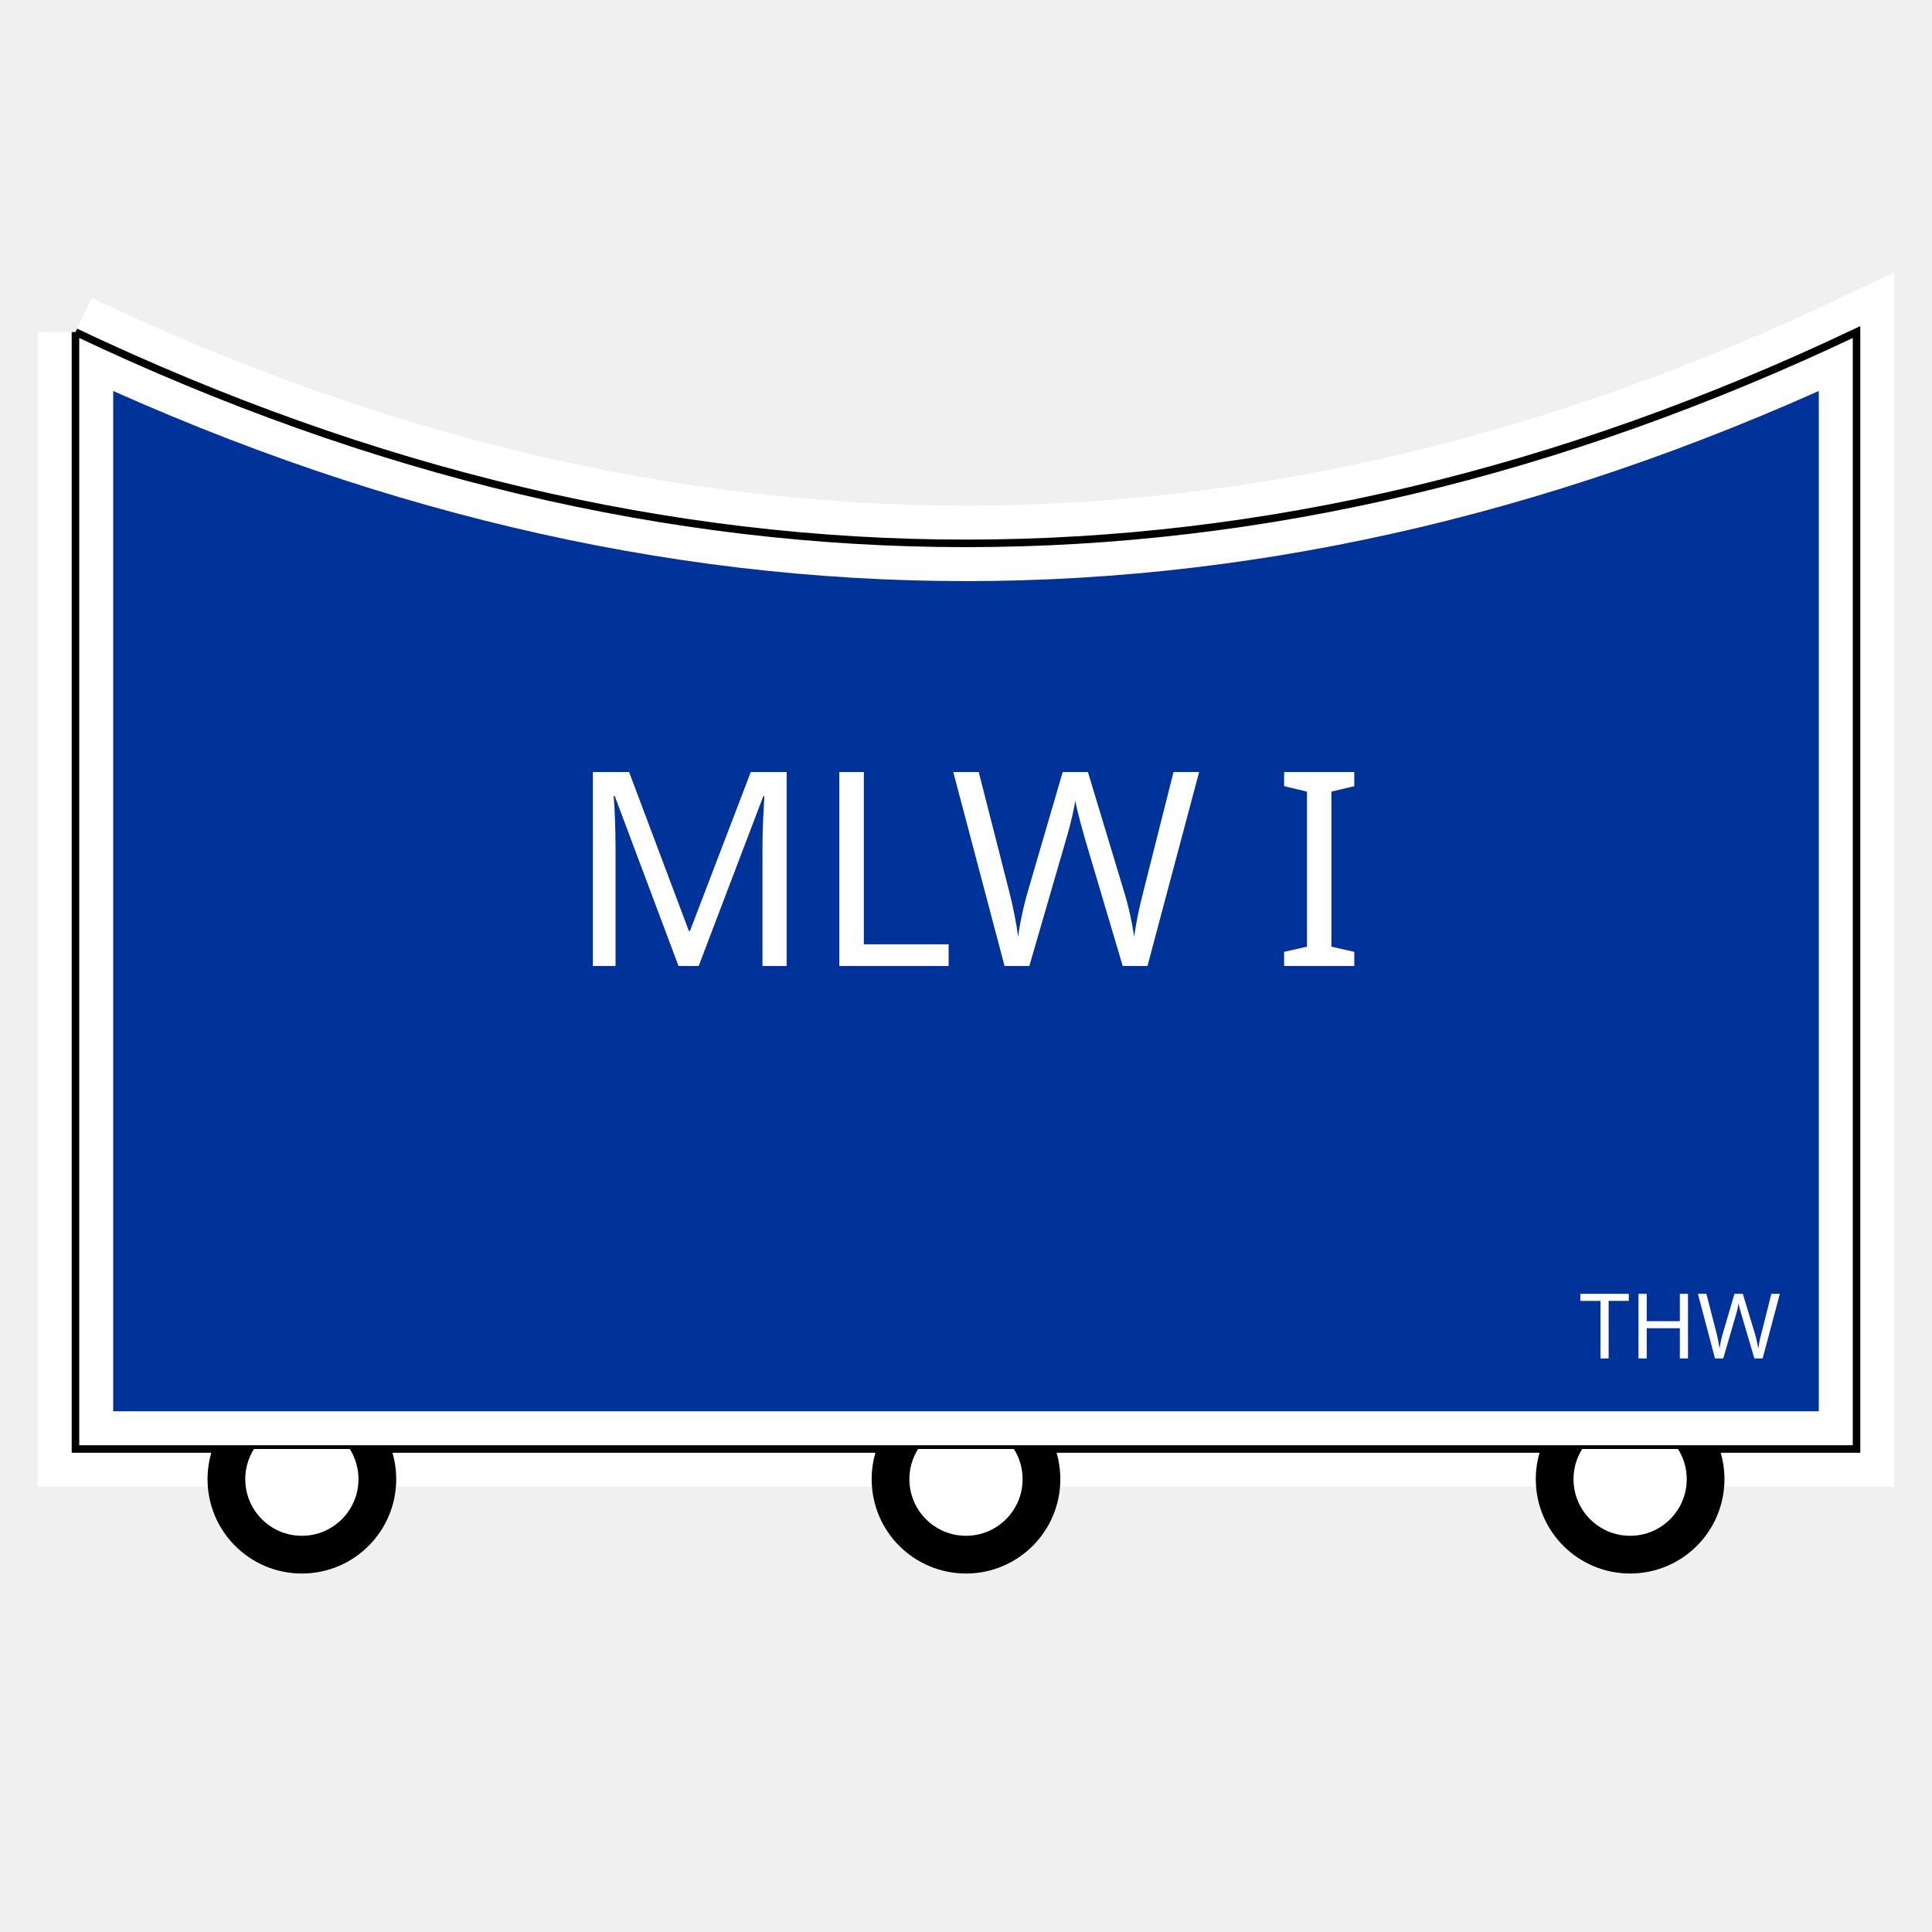
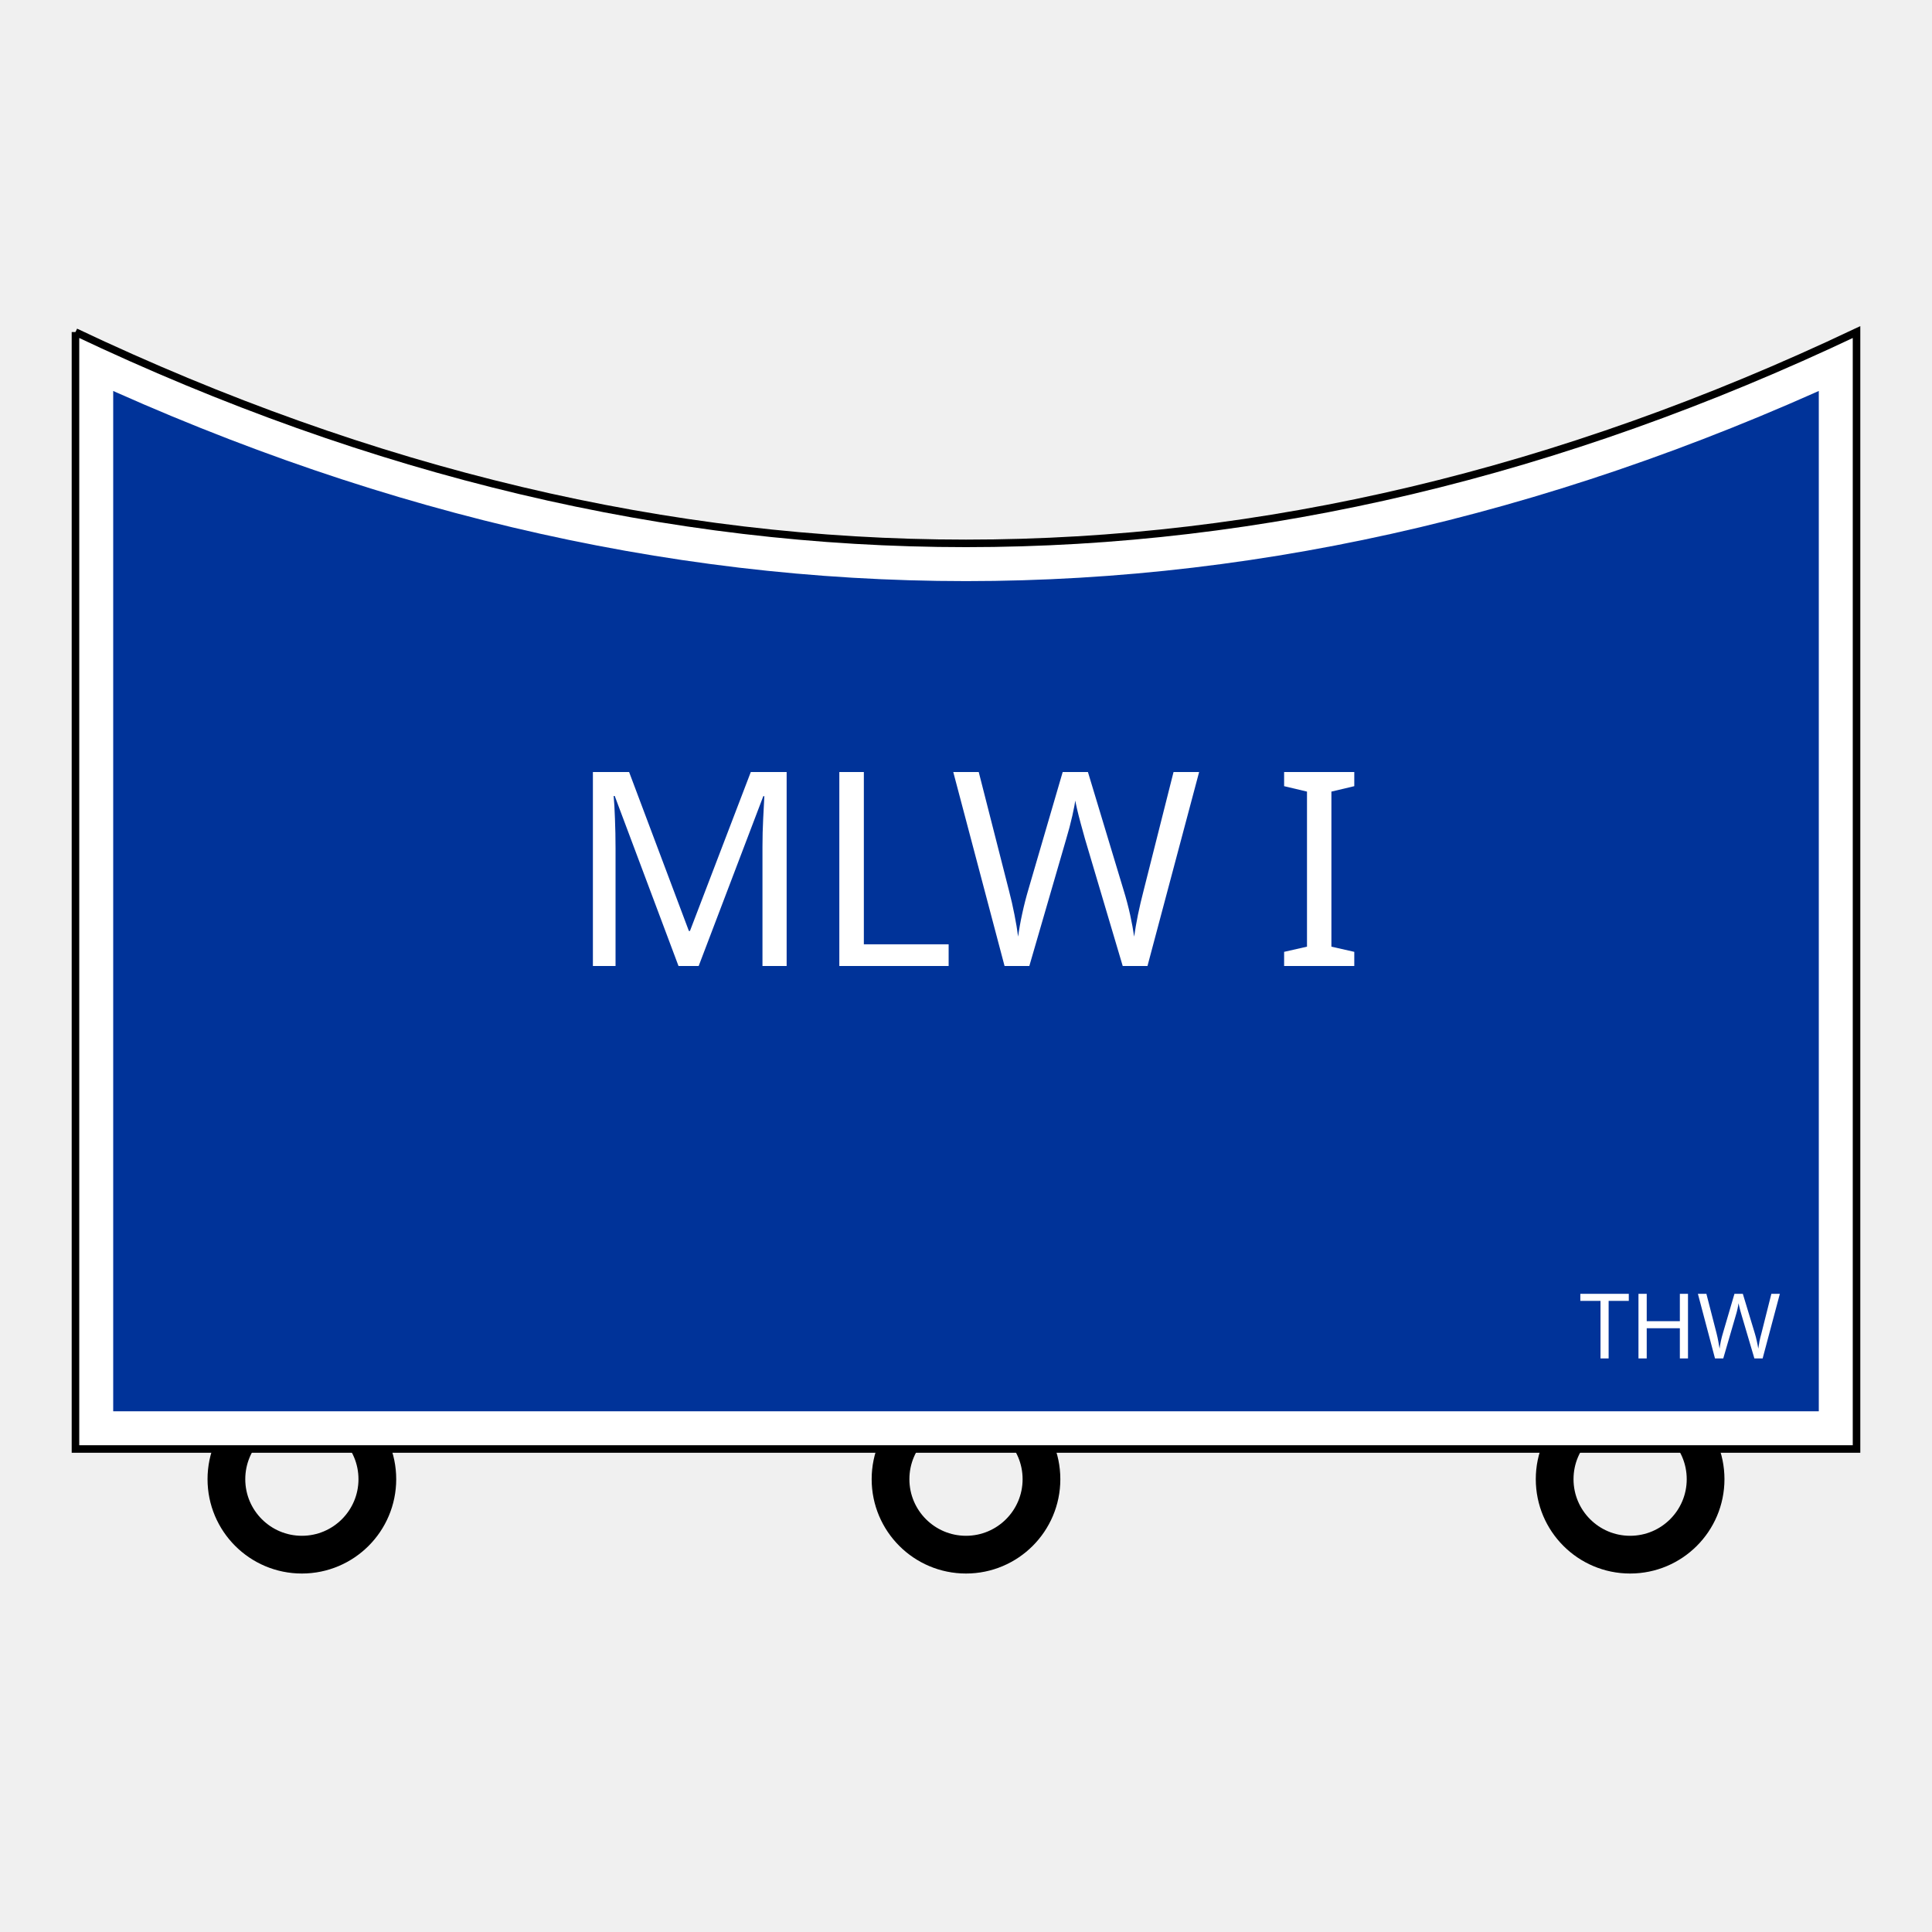
<svg xmlns="http://www.w3.org/2000/svg" version="1.1" width="256" height="256">
  <defs>
    <style type="text/css">
			@font-face {
				font-family: lubalin;
				src: url('LubalinGraphBoldBT.ttf');
			}
		</style>
    <clipPath id="wheels">
      <rect x="10" y="192" width="236" height="20" />
    </clipPath>
+     <clipPath id="symbol">
+       <path d="M10,44 L10,192 L246,192 L246,44 Q128,100 10,44 Z" />
+     </clipPath>
  </defs>
-   <path d="M10,44 L10,192 L246,192 L246,44 Q128,100 10,44" fill="#003399" stroke-width="10" stroke="#ffffff" />
+   <path d="M10,44 L10,192 L246,192 L246,44 Q128,100 10,44" fill="#003399" stroke-width="10" stroke="#ffffff" clip-path="url(#symbol)" />
  <path d="M10,44 L10,192 L246,192 L246,44 Q128,100 10,44" fill="none" stroke-width="1" stroke="#000000" />
-   <ellipse cx="40" cy="196" rx="10" ry="10" stroke="#000000" fill="#ffffff" stroke-width="5" clip-path="url(#wheels)" />
-   <ellipse cx="128" cy="196" rx="10" ry="10" stroke="#000000" fill="#ffffff" stroke-width="5" clip-path="url(#wheels)" />
-   <ellipse cx="216" cy="196" rx="10" ry="10" stroke="#000000" fill="#ffffff" stroke-width="5" clip-path="url(#wheels)" />
+   <ellipse cx="40" cy="196" rx="10" ry="10" stroke="#000000" fill="none" stroke-width="5" clip-path="url(#wheels)" />
+   <ellipse cx="128" cy="196" rx="10" ry="10" stroke="#000000" fill="none" stroke-width="5" clip-path="url(#wheels)" />
+   <ellipse cx="216" cy="196" rx="10" ry="10" stroke="#000000" fill="none" stroke-width="5" clip-path="url(#wheels)" />
  <text font-family="lubalin" font-size="300%" fill="#ffffff" alignment-baseline="central" text-anchor="middle" x="128" y="128">MLW I</text>
  <text font-family="lubalin" fill="#ffffff" text-anchor="end" x="236" y="180">THW</text>
</svg>
